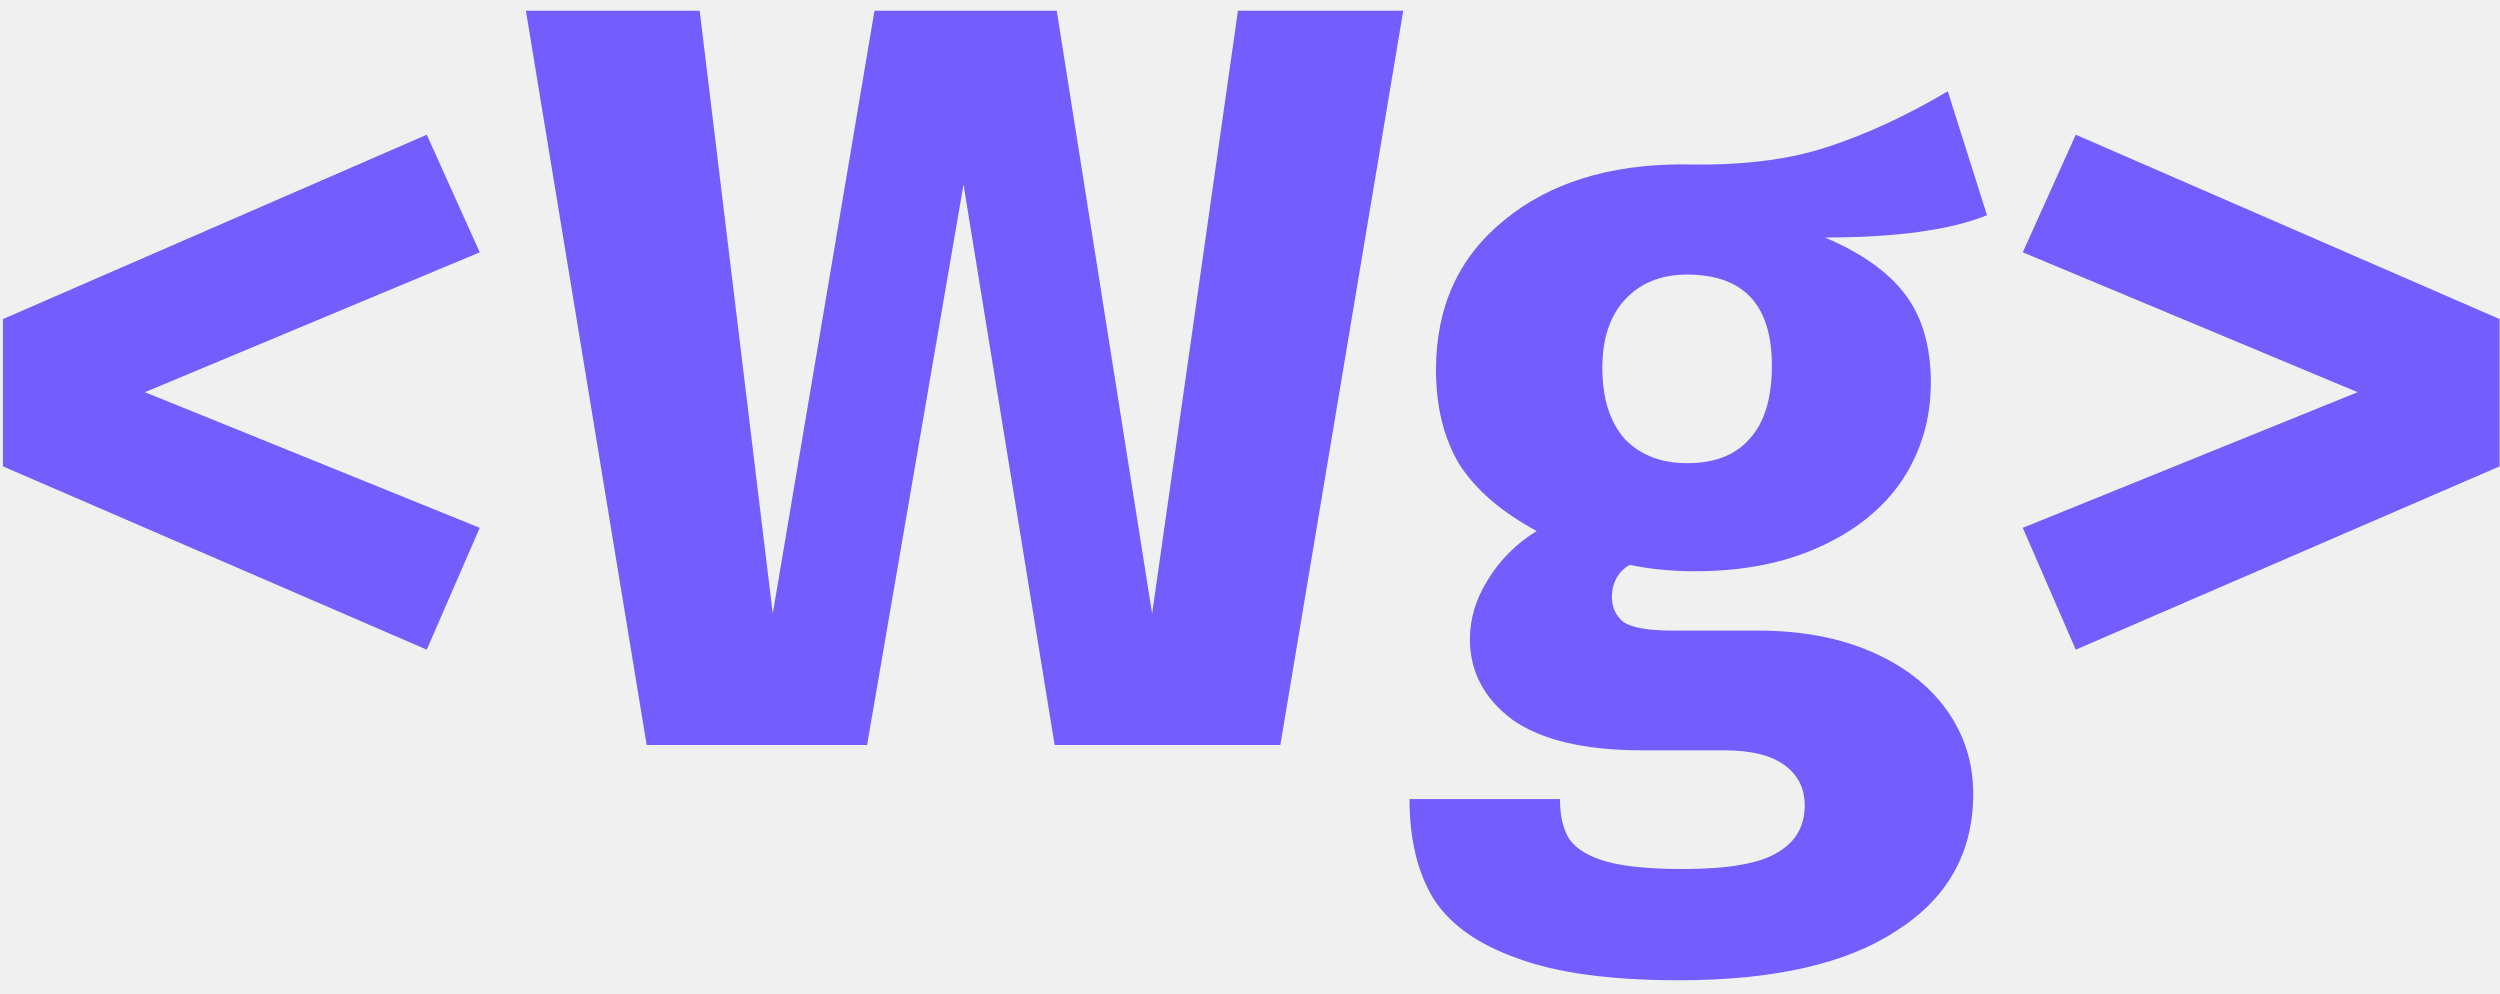
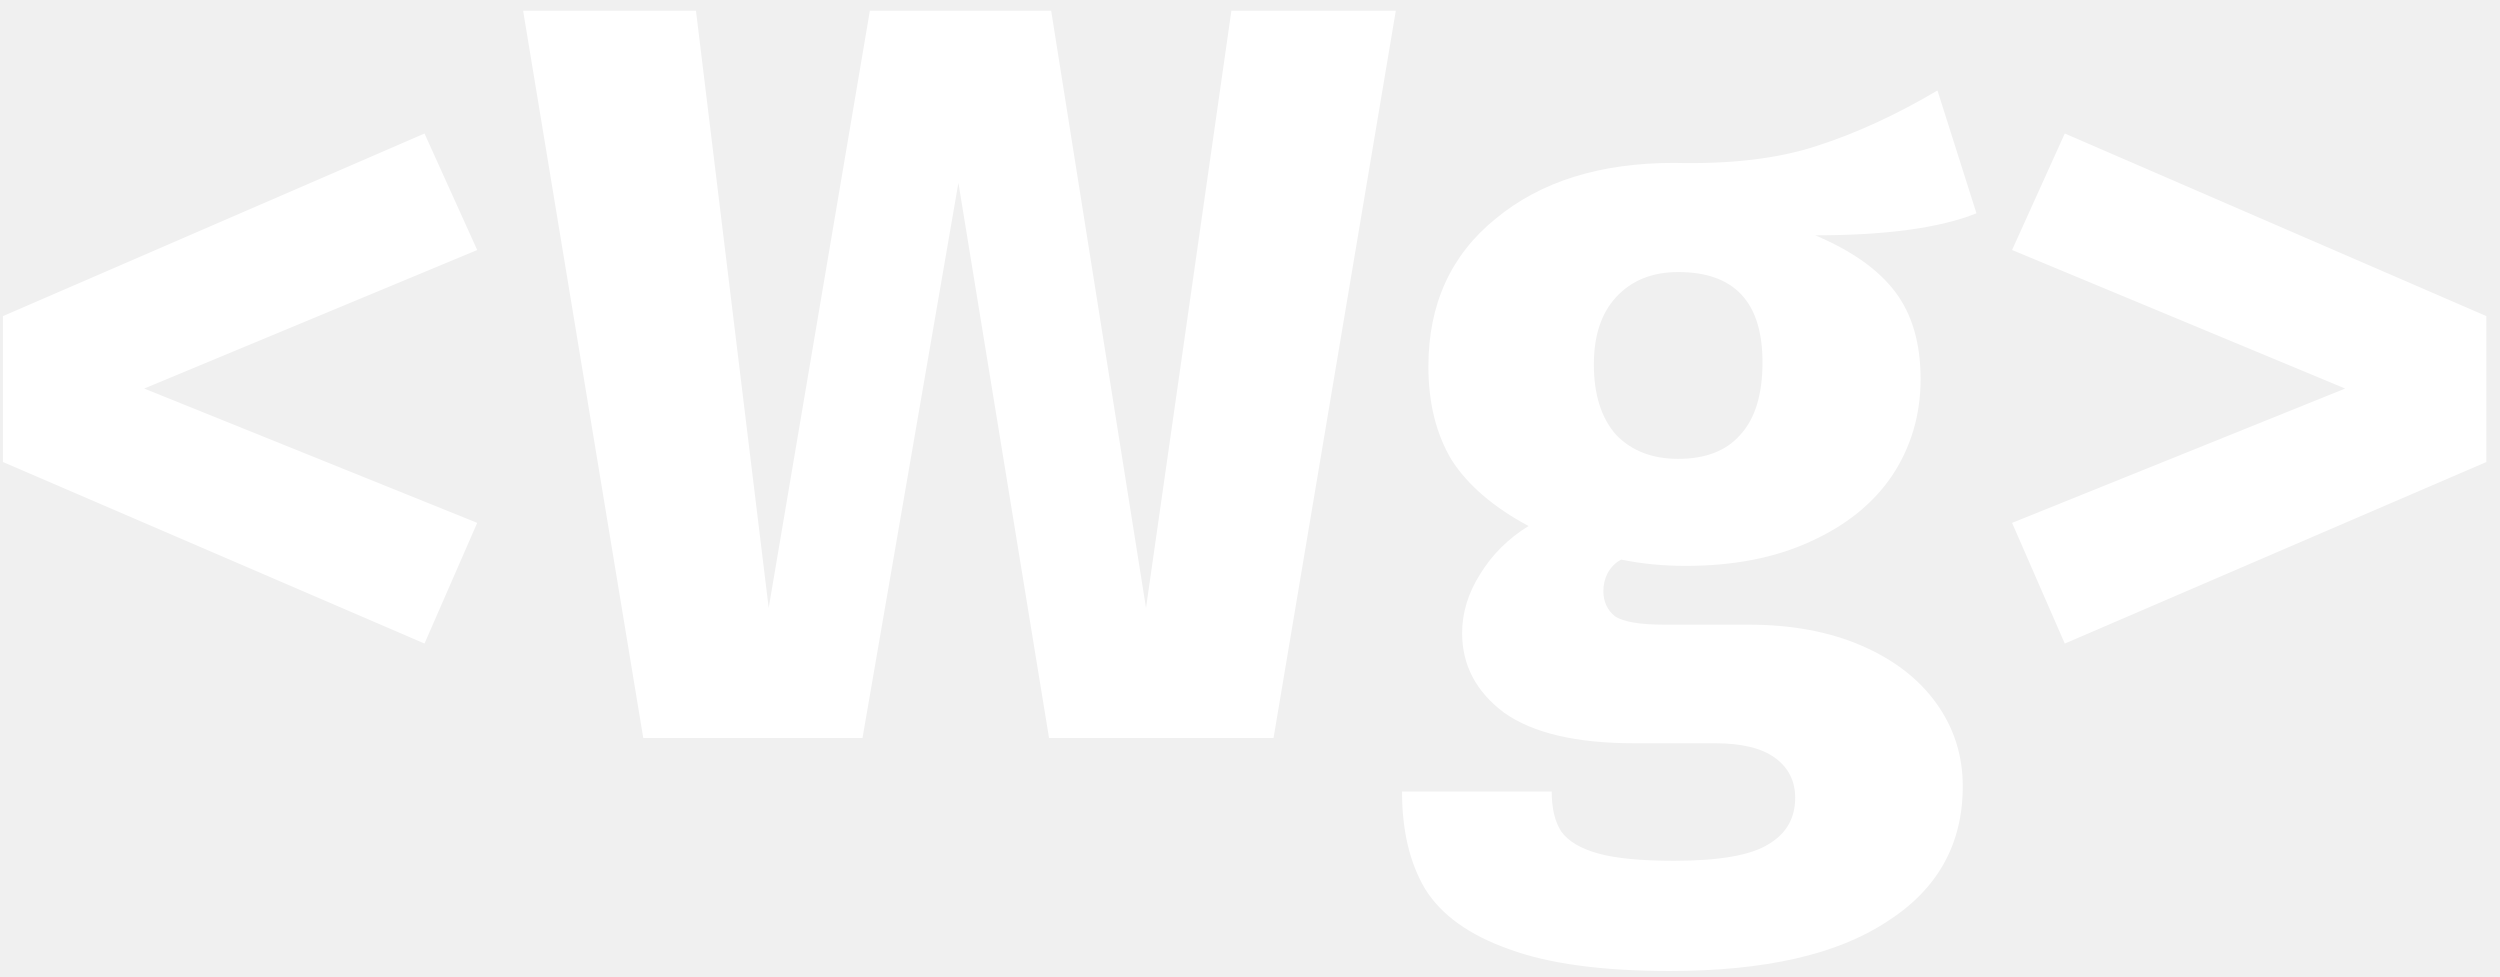
- <svg xmlns="http://www.w3.org/2000/svg" width="151" height="60" viewBox="0 0 151 60" fill="none">
-   <path d="M25.776 8.136L28.976 15.24L8.752 23.688L28.976 31.88L25.776 39.24L0.176 28.168V19.272L25.776 8.136Z" fill="#735DFD" />
-   <path d="M84.755 0.648L77.332 45H63.7L58.196 11.144L52.371 45H39.059L31.764 0.648H42.26L46.675 37.064L52.819 0.648H63.828L69.588 37.064L74.772 0.648H84.755Z" fill="#735DFD" />
-   <path d="M120.014 13C117.795 13.896 114.531 14.344 110.222 14.344C112.441 15.283 114.062 16.435 115.086 17.8C116.11 19.165 116.622 20.936 116.622 23.112C116.622 25.288 116.046 27.251 114.894 29C113.742 30.707 112.078 32.051 109.902 33.032C107.769 34.013 105.251 34.504 102.35 34.504C100.985 34.504 99.683 34.376 98.446 34.12C98.105 34.291 97.827 34.568 97.614 34.952C97.443 35.293 97.358 35.656 97.358 36.04C97.358 36.68 97.593 37.192 98.062 37.576C98.574 37.917 99.577 38.088 101.07 38.088H106.19C108.793 38.088 111.075 38.515 113.038 39.368C115.001 40.221 116.515 41.395 117.582 42.888C118.649 44.381 119.182 46.067 119.182 47.944C119.182 51.485 117.646 54.237 114.574 56.2C111.545 58.205 107.15 59.208 101.39 59.208C97.251 59.208 93.987 58.76 91.598 57.864C89.209 57.011 87.523 55.795 86.542 54.216C85.603 52.637 85.134 50.653 85.134 48.264H94.222C94.222 49.288 94.414 50.099 94.798 50.696C95.225 51.293 95.971 51.741 97.038 52.04C98.105 52.339 99.641 52.488 101.646 52.488C104.419 52.488 106.339 52.147 107.406 51.464C108.473 50.824 109.006 49.885 109.006 48.648C109.006 47.624 108.601 46.813 107.79 46.216C106.979 45.619 105.763 45.32 104.142 45.32H99.214C95.715 45.32 93.091 44.701 91.342 43.464C89.635 42.184 88.782 40.563 88.782 38.6C88.782 37.363 89.145 36.168 89.87 35.016C90.595 33.821 91.577 32.84 92.814 32.072C90.681 30.92 89.123 29.576 88.142 28.04C87.203 26.461 86.734 24.563 86.734 22.344C86.734 18.547 88.099 15.539 90.83 13.32C93.561 11.059 97.166 9.928 101.646 9.928C105.059 10.013 107.939 9.672 110.286 8.904C112.675 8.136 115.129 7.005 117.646 5.512L120.014 13ZM101.902 16.584C100.323 16.584 99.065 17.096 98.126 18.12C97.23 19.101 96.782 20.467 96.782 22.216C96.782 24.051 97.23 25.48 98.126 26.504C99.065 27.485 100.323 27.976 101.902 27.976C103.566 27.976 104.825 27.485 105.678 26.504C106.574 25.523 107.022 24.051 107.022 22.088C107.022 18.419 105.315 16.584 101.902 16.584Z" fill="#735DFD" />
-   <path d="M125.376 8.136L150.976 19.272V28.168L125.376 39.24L122.176 31.88L142.4 23.688L122.176 15.24L125.376 8.136Z" fill="#735DFD" />
+ <svg xmlns="http://www.w3.org/2000/svg" width="151" height="59" viewBox="0 0 151 59" fill="none">
+   <path d="M25.64 8.064L28.823 15.101L8.707 23.468L28.823 31.581L25.64 38.871L0.176 27.905V19.094L25.64 8.064Z" fill="white" />
+   <path d="M84.307 0.648L76.922 44.576H63.362L57.888 11.044L52.095 44.576H38.853L31.596 0.648H42.036L46.429 36.716L52.54 0.648H63.49L69.219 36.716L74.376 0.648H84.307Z" fill="white" />
+   <path d="M119.378 12.882C117.171 13.769 113.925 14.213 109.638 14.213C111.845 15.143 113.458 16.284 114.476 17.636C115.495 18.988 116.004 20.742 116.004 22.897C116.004 25.052 115.431 26.996 114.285 28.729C113.14 30.419 111.484 31.75 109.32 32.722C107.198 33.694 104.694 34.18 101.808 34.18C100.45 34.18 99.156 34.053 97.925 33.8C97.585 33.969 97.309 34.244 97.097 34.624C96.927 34.962 96.843 35.321 96.843 35.702C96.843 36.335 97.076 36.843 97.543 37.223C98.052 37.561 99.049 37.73 100.535 37.73H105.628C108.216 37.73 110.487 38.153 112.439 38.998C114.392 39.843 115.898 41.005 116.959 42.484C118.02 43.963 118.551 45.632 118.551 47.492C118.551 50.999 117.023 53.725 113.967 55.669C110.954 57.655 106.583 58.648 100.853 58.648C96.736 58.648 93.49 58.204 91.113 57.317C88.736 56.472 87.06 55.267 86.084 53.704C85.15 52.14 84.683 50.175 84.683 47.809H93.723C93.723 48.823 93.914 49.626 94.296 50.217C94.721 50.809 95.463 51.253 96.524 51.549C97.585 51.844 99.113 51.992 101.108 51.992C103.866 51.992 105.776 51.654 106.837 50.978C107.898 50.344 108.429 49.414 108.429 48.189C108.429 47.175 108.025 46.372 107.219 45.78C106.413 45.189 105.203 44.893 103.59 44.893H98.689C95.209 44.893 92.598 44.28 90.858 43.055C89.161 41.787 88.312 40.181 88.312 38.237C88.312 37.012 88.673 35.828 89.394 34.687C90.116 33.504 91.092 32.532 92.323 31.771C90.201 30.631 88.651 29.299 87.675 27.778C86.742 26.215 86.275 24.334 86.275 22.137C86.275 18.375 87.633 15.396 90.349 13.199C93.065 10.959 96.651 9.839 101.108 9.839C104.503 9.924 107.368 9.586 109.702 8.825C112.079 8.064 114.519 6.945 117.023 5.465L119.378 12.882ZM101.362 16.432C99.792 16.432 98.54 16.939 97.606 17.953C96.715 18.925 96.269 20.277 96.269 22.01C96.269 23.827 96.715 25.242 97.606 26.257C98.54 27.229 99.792 27.715 101.362 27.715C103.018 27.715 104.27 27.229 105.118 26.257C106.01 25.285 106.455 23.827 106.455 21.883C106.455 18.249 104.758 16.432 101.362 16.432Z" fill="white" />
+   <path d="M124.712 8.064L150.176 19.094V27.905L124.712 38.871L121.529 31.581L141.646 23.468L121.529 15.101L124.712 8.064Z" fill="white" />
</svg>
